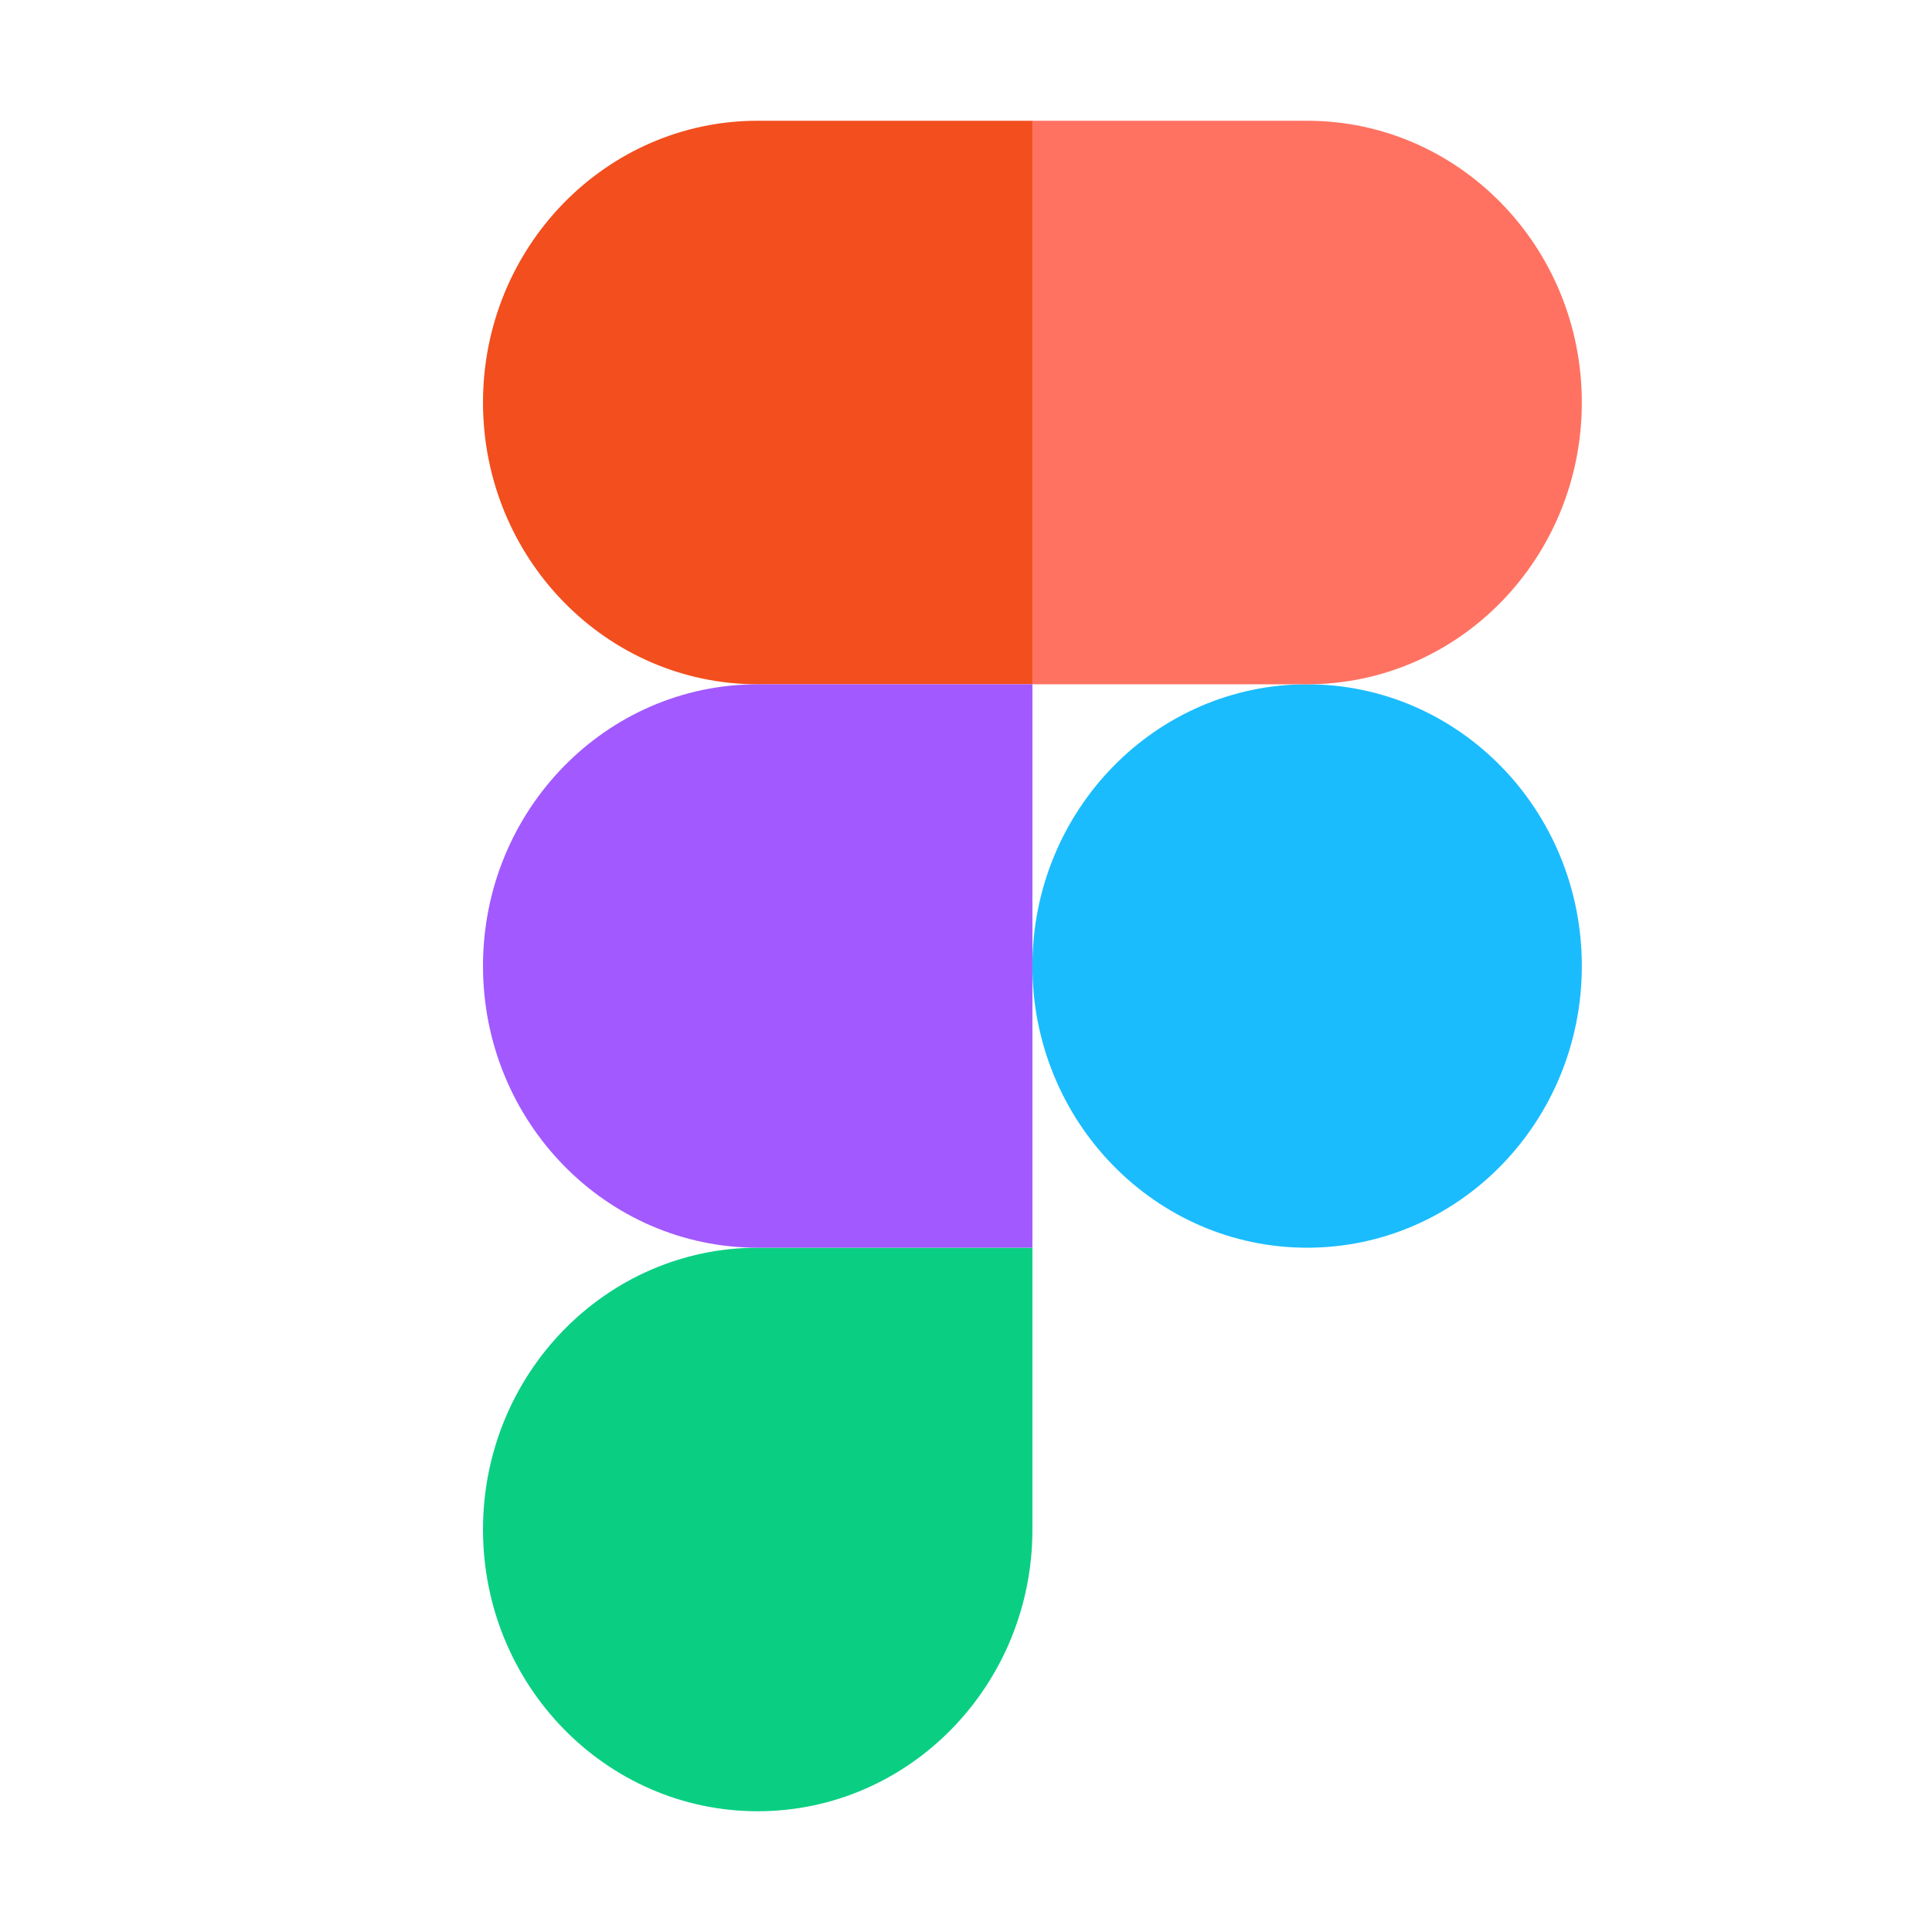
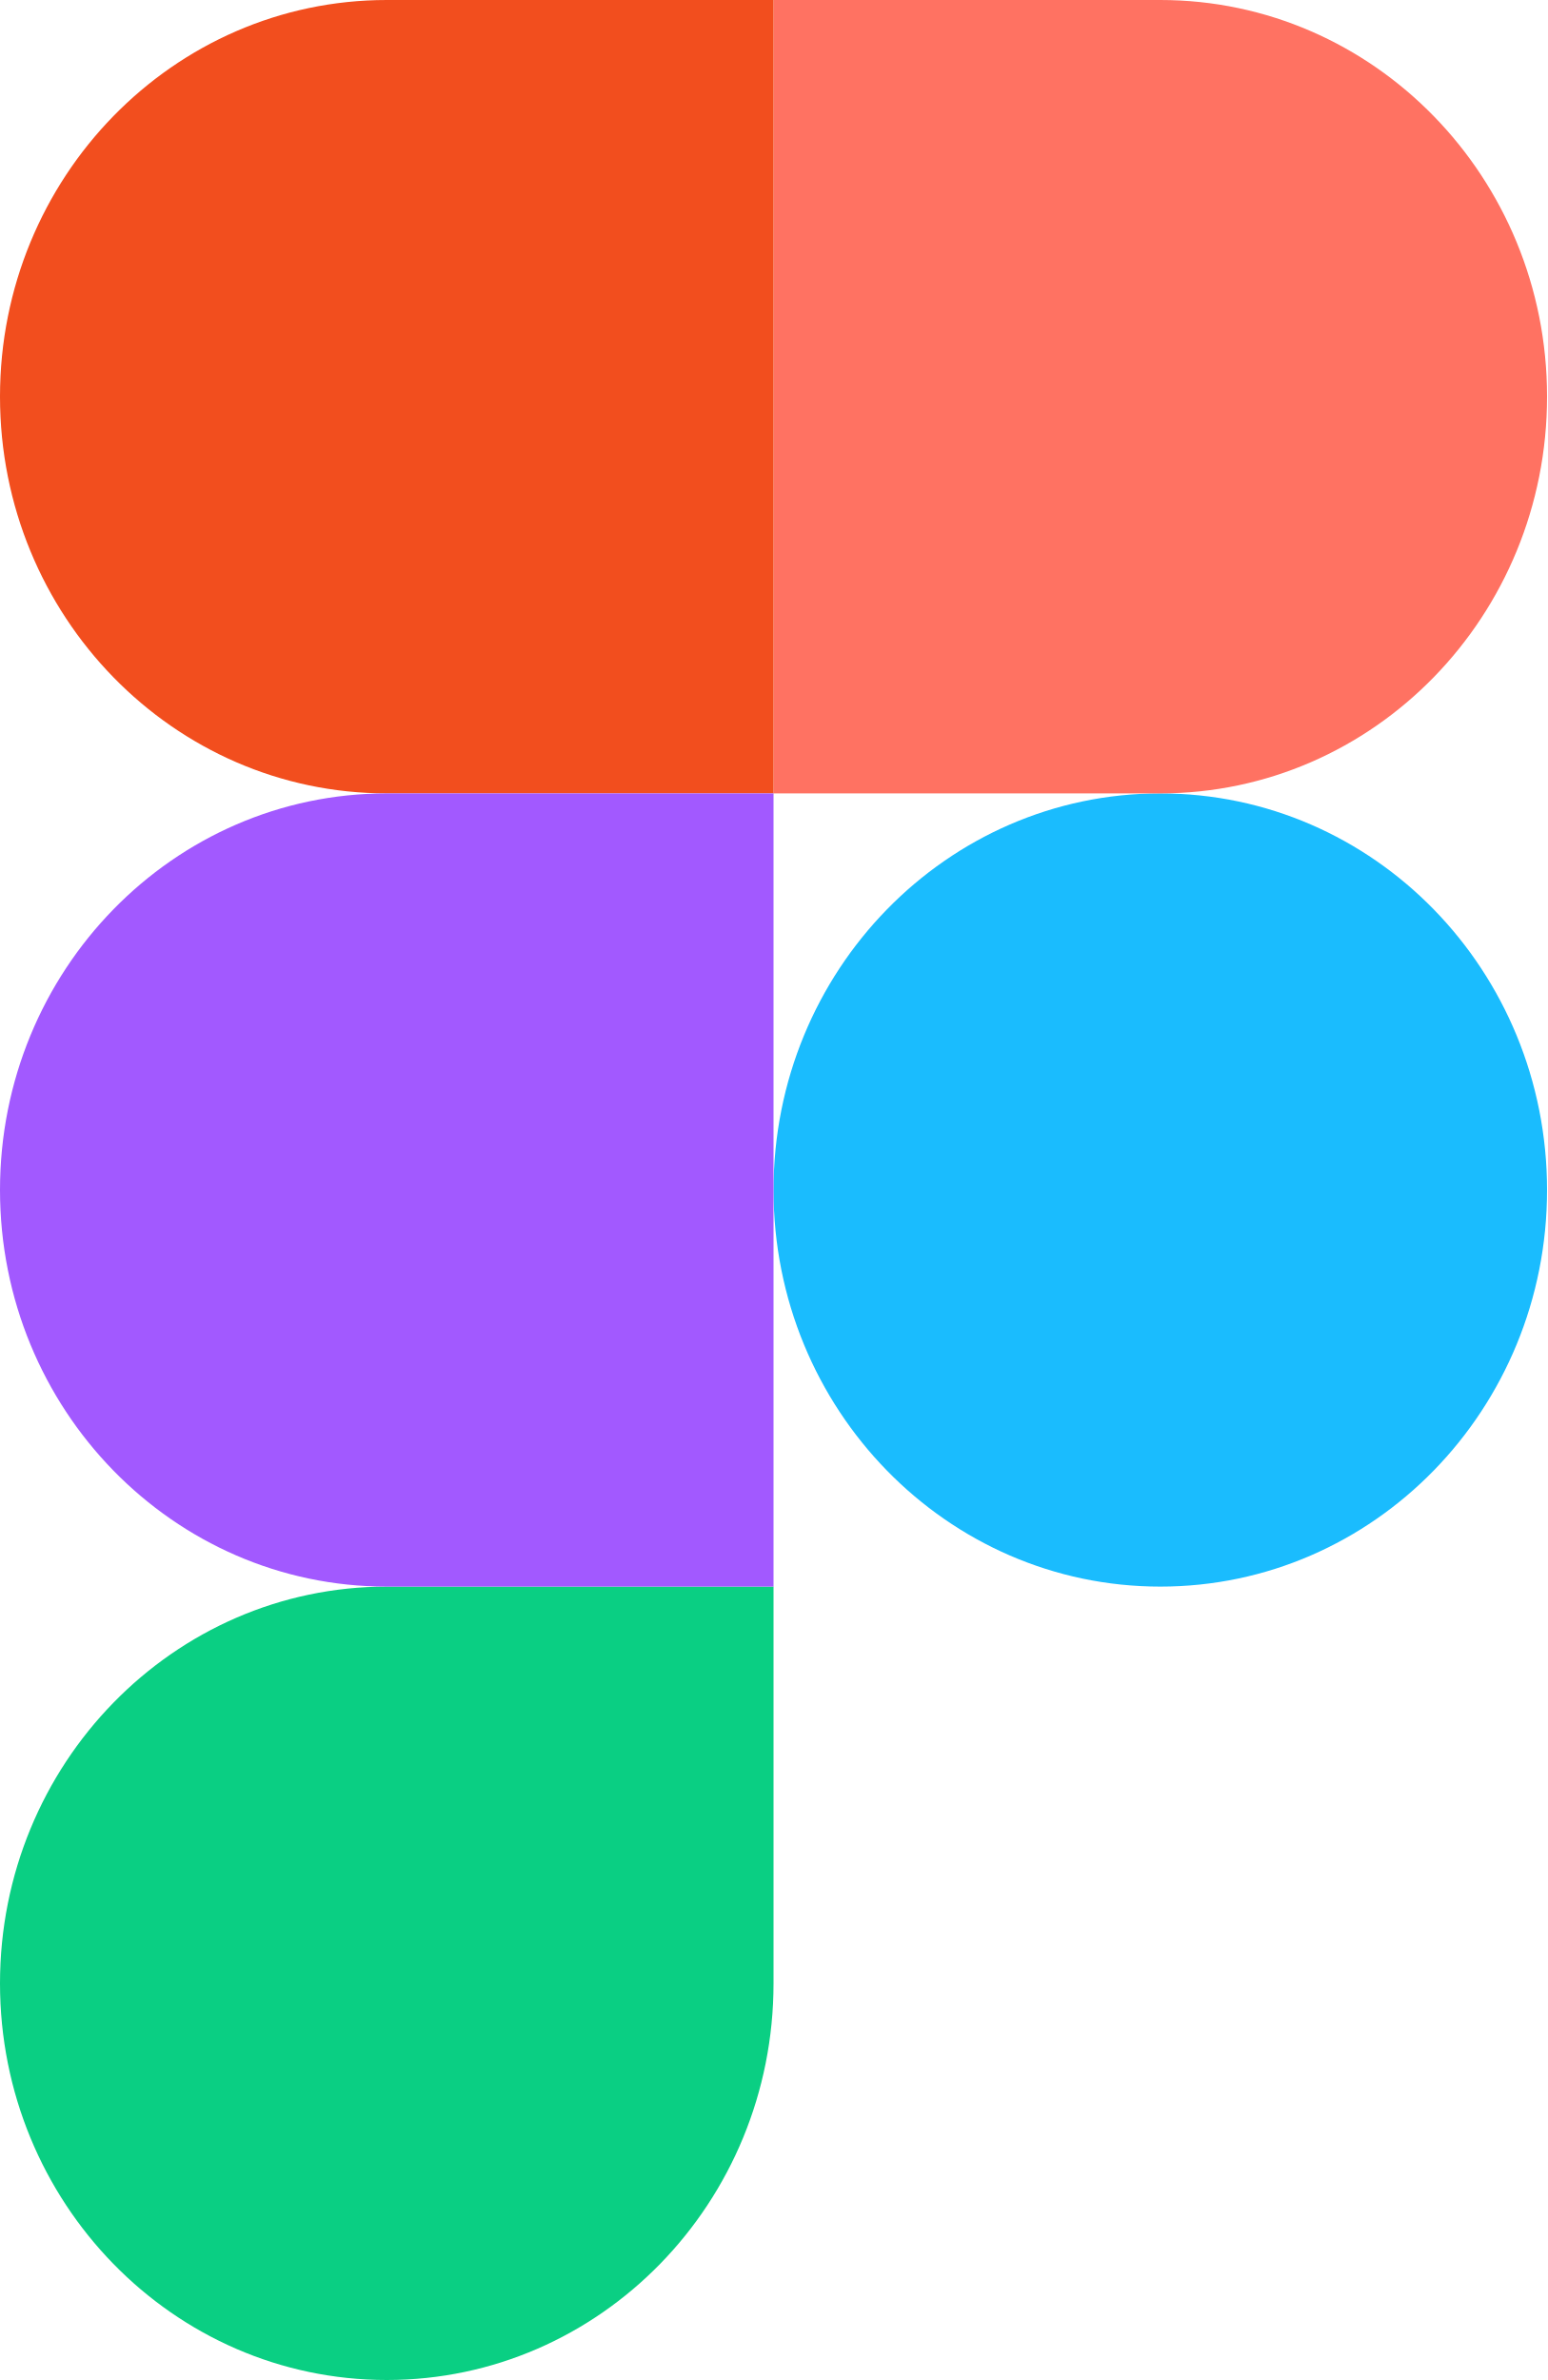
- <svg xmlns="http://www.w3.org/2000/svg" width="800px" height="800px" viewBox="0 0 16 16" fill="none">
+ <svg xmlns="http://www.w3.org/2000/svg" fill="none" viewBox="4 1 9.1 14">
  <path fill="#1ABCFE" d="M8.55 8c0-1.289 1.019-2.333 2.275-2.333C12.082 5.667 13.1 6.71 13.1 8c0 1.289-1.018 2.333-2.275 2.333C9.57 10.333 8.55 9.29 8.55 8z" />
  <path fill="#0ACF83" d="M4 12.667c0-1.289 1.019-2.334 2.275-2.334H8.55v2.334C8.55 13.955 7.531 15 6.275 15S4 13.955 4 12.667z" />
  <path fill="#FF7262" d="M8.55 1v4.667h2.275c1.257 0 2.275-1.045 2.275-2.334C13.1 2.045 12.082 1 10.825 1H8.55z" />
  <path fill="#F24E1E" d="M4 3.333c0 1.289 1.019 2.334 2.275 2.334H8.55V1H6.275C5.019 1 4 2.045 4 3.333z" />
  <path fill="#A259FF" d="M4 8c0 1.289 1.019 2.333 2.275 2.333H8.55V5.667H6.275C5.019 5.667 4 6.71 4 8z" />
</svg>
